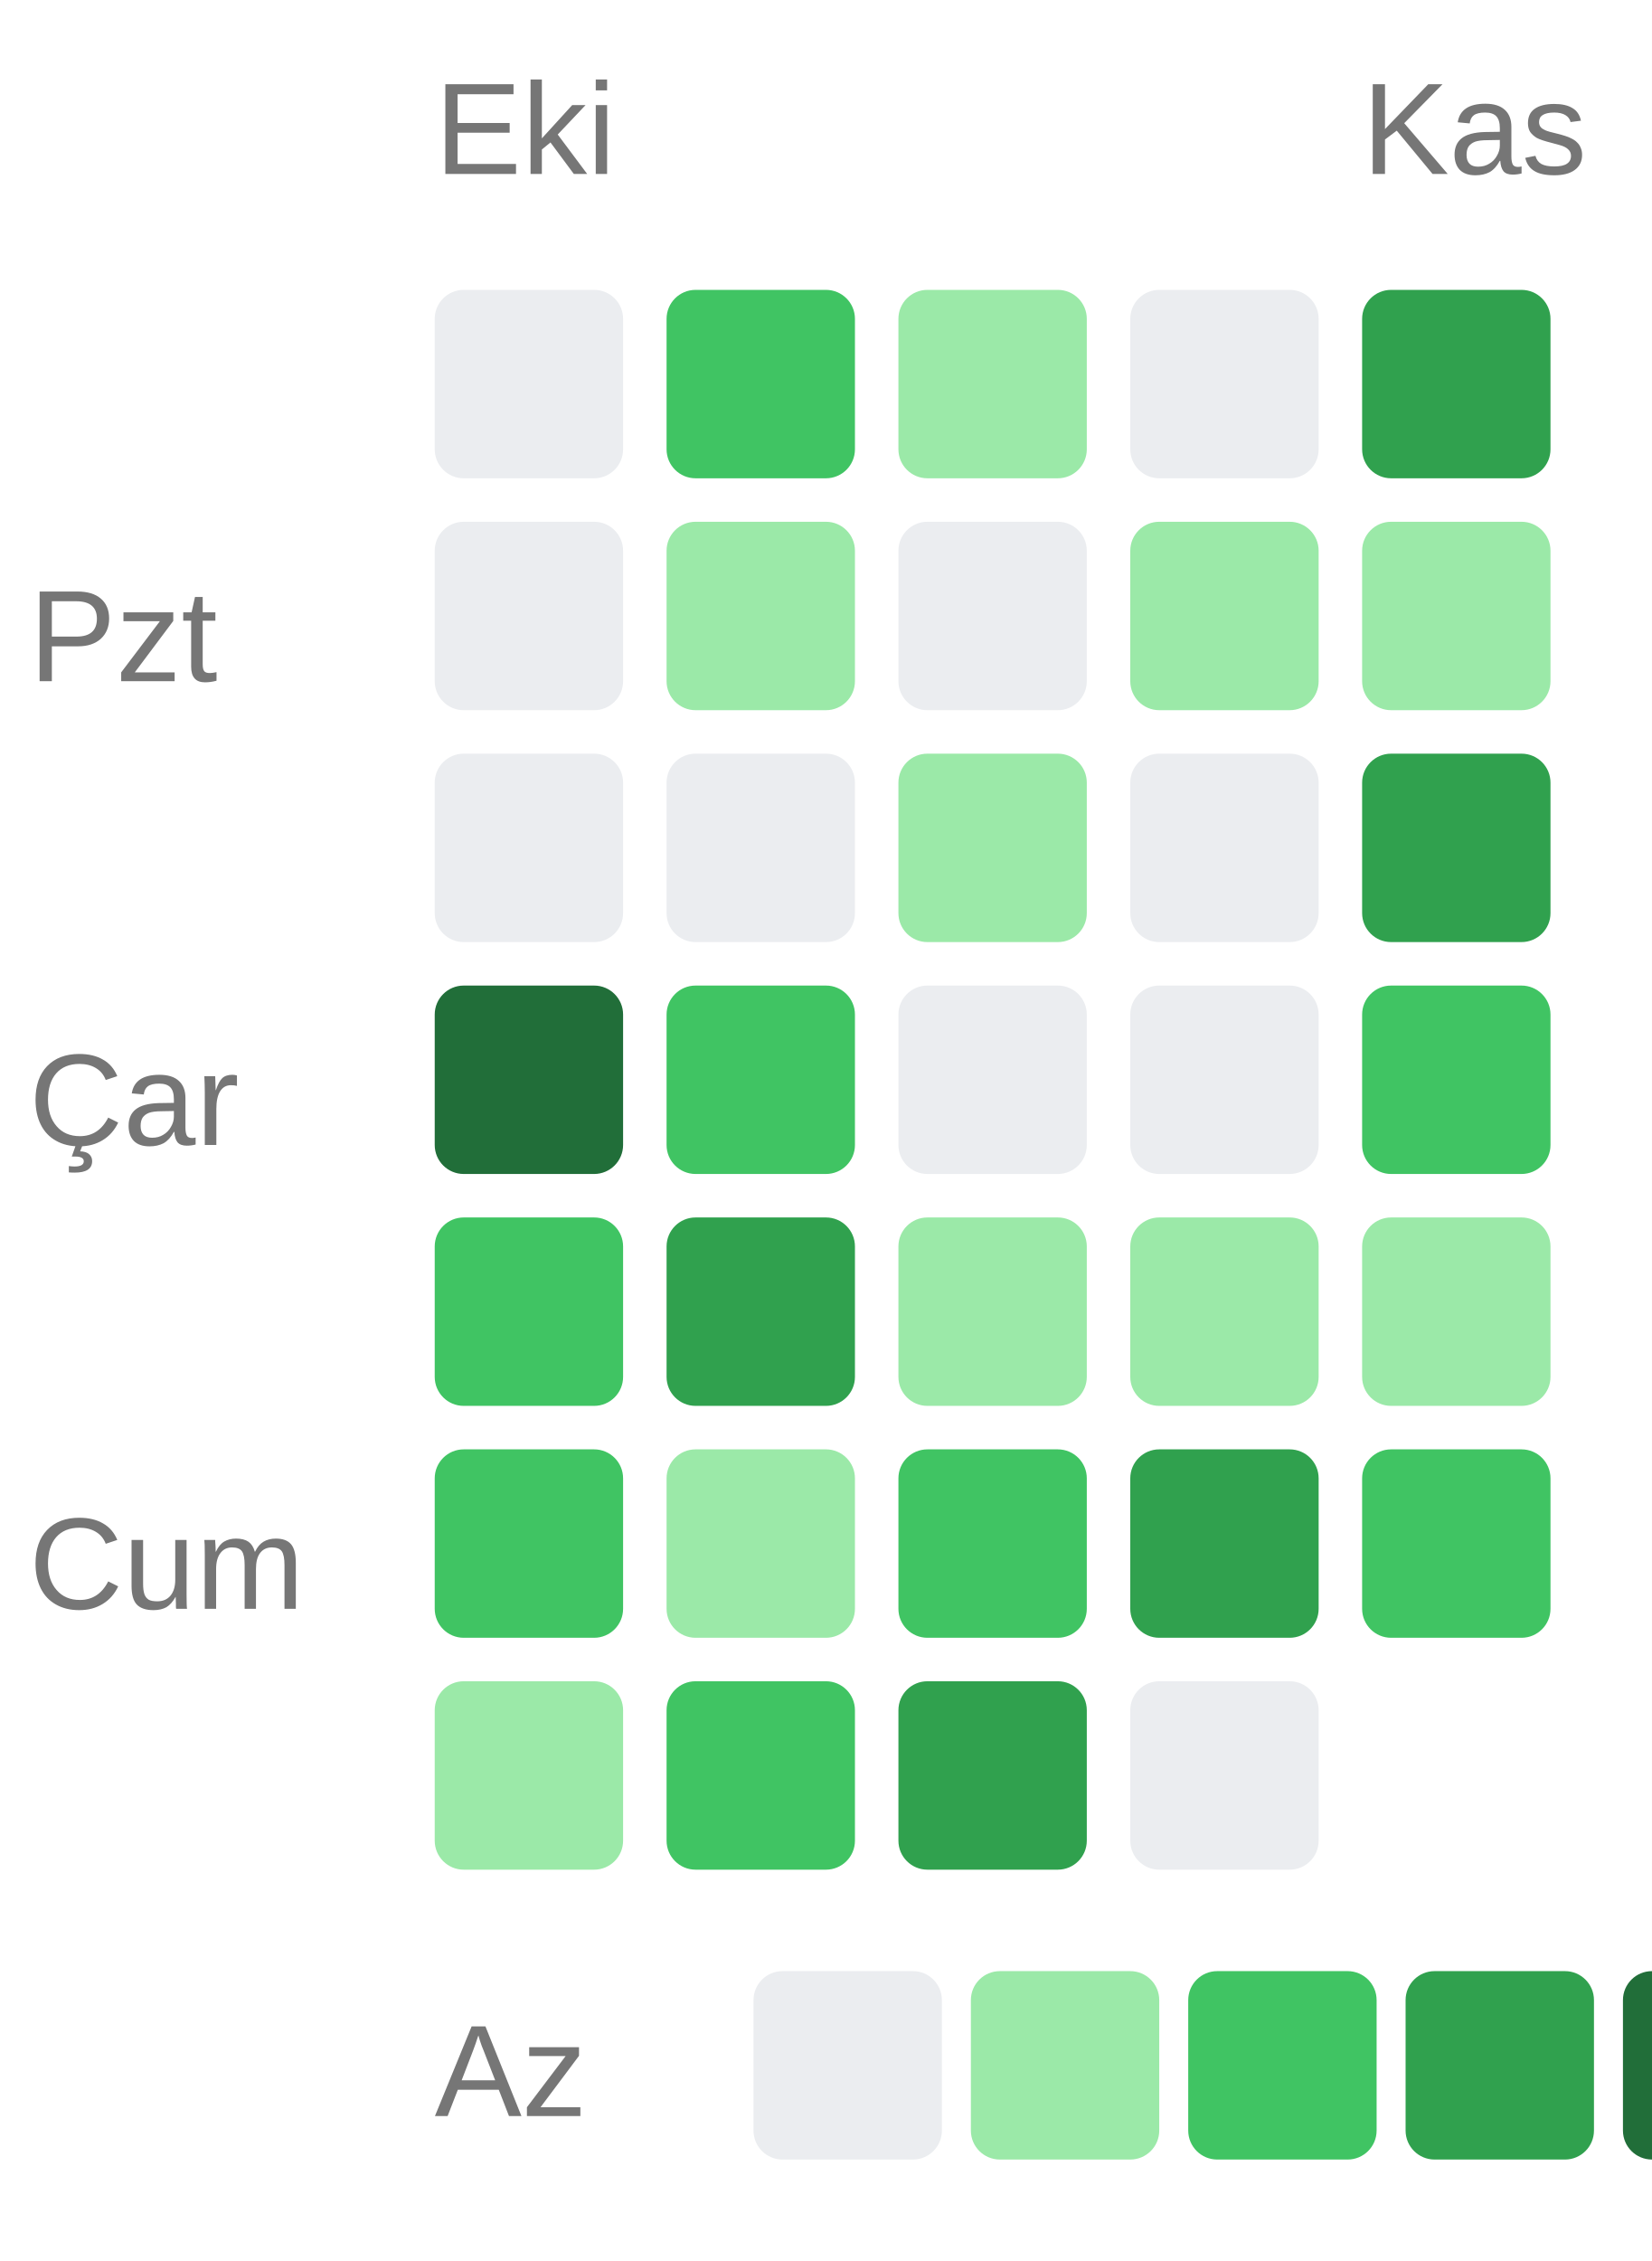
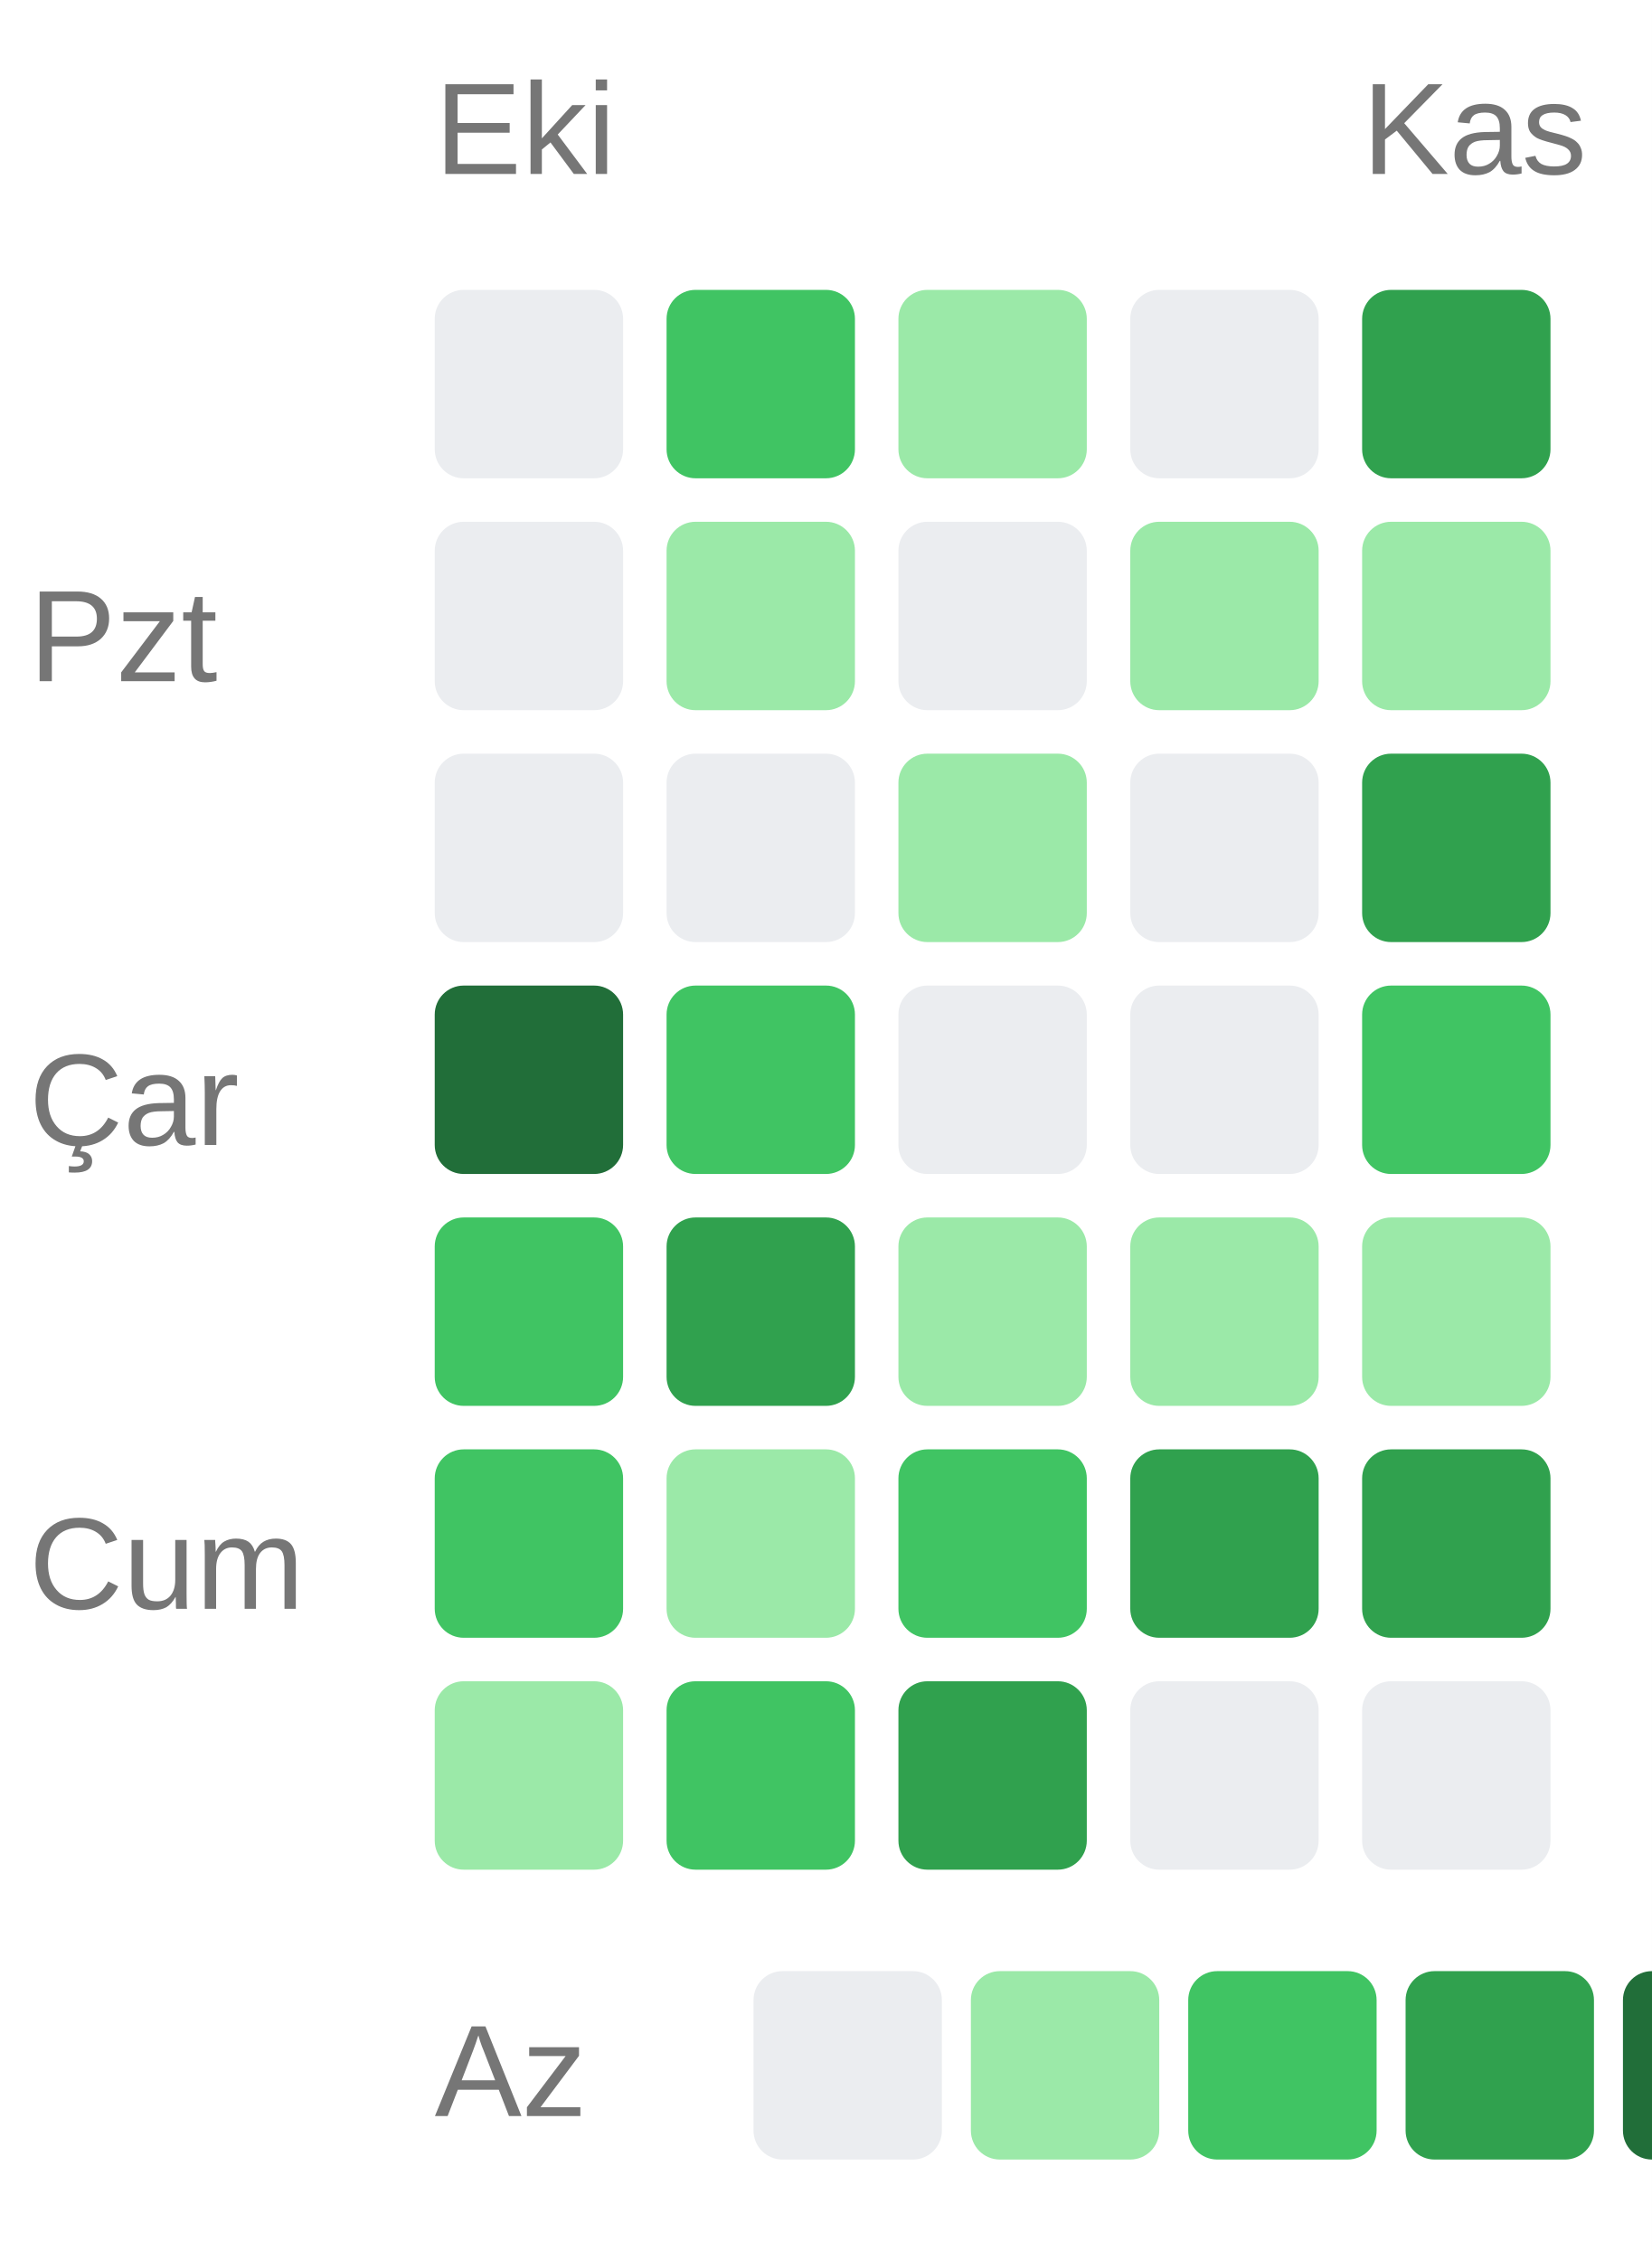
<svg xmlns="http://www.w3.org/2000/svg" width="114" height="156" font-family="Segoe UI,Arial,sans-serif" font-size="9">
  <rect width="114" height="156" fill="white" />
  <text x="2" y="47" fill="#767676">Pzt</text>
  <text x="2" y="79" fill="#767676">Çar</text>
  <text x="2" y="111" fill="#767676">Cum</text>
  <rect x="30" y="20" width="13" height="13" rx="2" fill="#ebedf0" />
  <text x="30" y="12" fill="#767676">Eki</text>
  <rect x="30" y="36" width="13" height="13" rx="2" fill="#ebedf0" />
  <rect x="30" y="52" width="13" height="13" rx="2" fill="#ebedf0" />
  <rect x="30" y="68" width="13" height="13" rx="2" fill="#216e39" />
  <rect x="30" y="84" width="13" height="13" rx="2" fill="#40c463" />
  <rect x="30" y="100" width="13" height="13" rx="2" fill="#40c463" />
  <rect x="30" y="116" width="13" height="13" rx="2" fill="#9be9a8" />
  <rect x="46" y="20" width="13" height="13" rx="2" fill="#40c463" />
  <rect x="46" y="36" width="13" height="13" rx="2" fill="#9be9a8" />
  <rect x="46" y="52" width="13" height="13" rx="2" fill="#ebedf0" />
  <rect x="46" y="68" width="13" height="13" rx="2" fill="#40c463" />
  <rect x="46" y="84" width="13" height="13" rx="2" fill="#30a14e" />
  <rect x="46" y="100" width="13" height="13" rx="2" fill="#9be9a8" />
  <rect x="46" y="116" width="13" height="13" rx="2" fill="#40c463" />
  <rect x="62" y="20" width="13" height="13" rx="2" fill="#9be9a8" />
  <rect x="62" y="36" width="13" height="13" rx="2" fill="#ebedf0" />
  <rect x="62" y="52" width="13" height="13" rx="2" fill="#9be9a8" />
  <rect x="62" y="68" width="13" height="13" rx="2" fill="#ebedf0" />
  <rect x="62" y="84" width="13" height="13" rx="2" fill="#9be9a8" />
  <rect x="62" y="100" width="13" height="13" rx="2" fill="#40c463" />
  <rect x="62" y="116" width="13" height="13" rx="2" fill="#30a14e" />
  <rect x="78" y="20" width="13" height="13" rx="2" fill="#ebedf0" />
  <rect x="78" y="36" width="13" height="13" rx="2" fill="#9be9a8" />
  <rect x="78" y="52" width="13" height="13" rx="2" fill="#ebedf0" />
  <rect x="78" y="68" width="13" height="13" rx="2" fill="#ebedf0" />
  <rect x="78" y="84" width="13" height="13" rx="2" fill="#9be9a8" />
  <rect x="78" y="100" width="13" height="13" rx="2" fill="#30a14e" />
  <rect x="78" y="116" width="13" height="13" rx="2" fill="#ebedf0" />
  <rect x="94" y="20" width="13" height="13" rx="2" fill="#30a14e" />
  <text x="94" y="12" fill="#767676">Kas</text>
  <rect x="94" y="36" width="13" height="13" rx="2" fill="#9be9a8" />
  <rect x="94" y="52" width="13" height="13" rx="2" fill="#30a14e" />
  <rect x="94" y="68" width="13" height="13" rx="2" fill="#40c463" />
  <rect x="94" y="84" width="13" height="13" rx="2" fill="#9be9a8" />
-   <rect x="94" y="100" width="13" height="13" rx="2" fill="#40c463" />
+   <rect x="94" y="100" width="13" height="13" rx="2" fill="#30a14e" />
+   <rect x="94" y="116" width="13" height="13" rx="2" fill="#ebedf0" />
  <text x="30" y="146" fill="#767676">Az</text>
  <rect x="52" y="136" width="13" height="13" rx="2" fill="#ebedf0" />
  <rect x="67" y="136" width="13" height="13" rx="2" fill="#9be9a8" />
  <rect x="82" y="136" width="13" height="13" rx="2" fill="#40c463" />
  <rect x="97" y="136" width="13" height="13" rx="2" fill="#30a14e" />
  <rect x="112" y="136" width="13" height="13" rx="2" fill="#216e39" />
  <text x="129" y="146" fill="#767676">Çok</text>
</svg>
